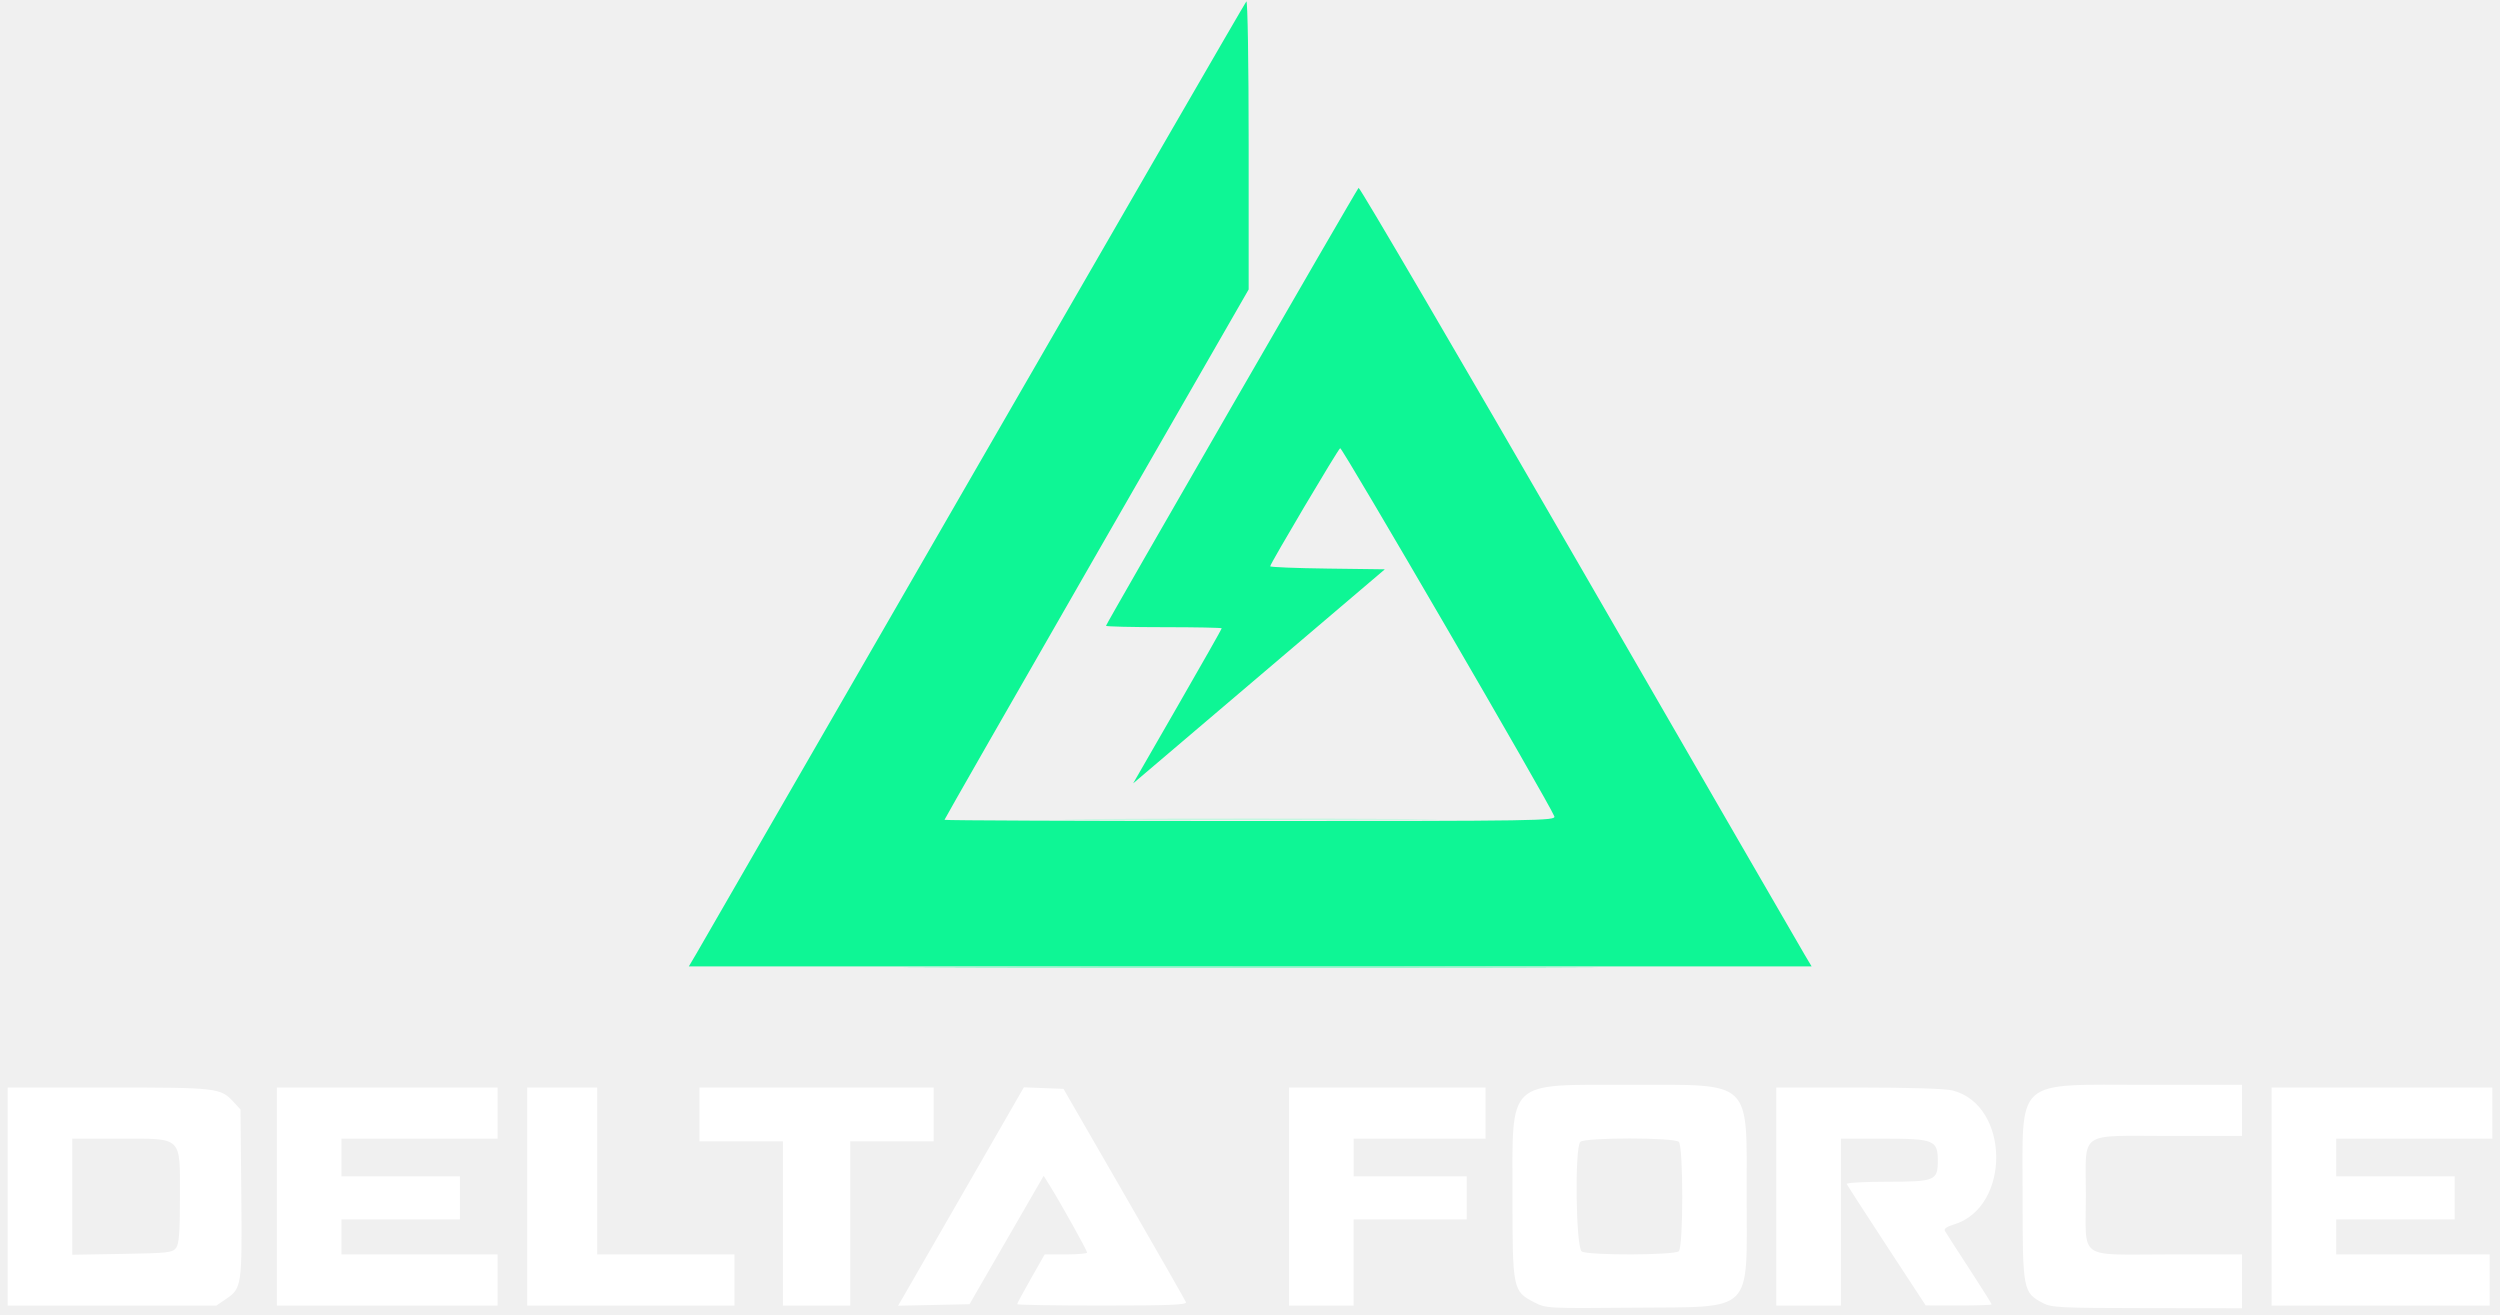
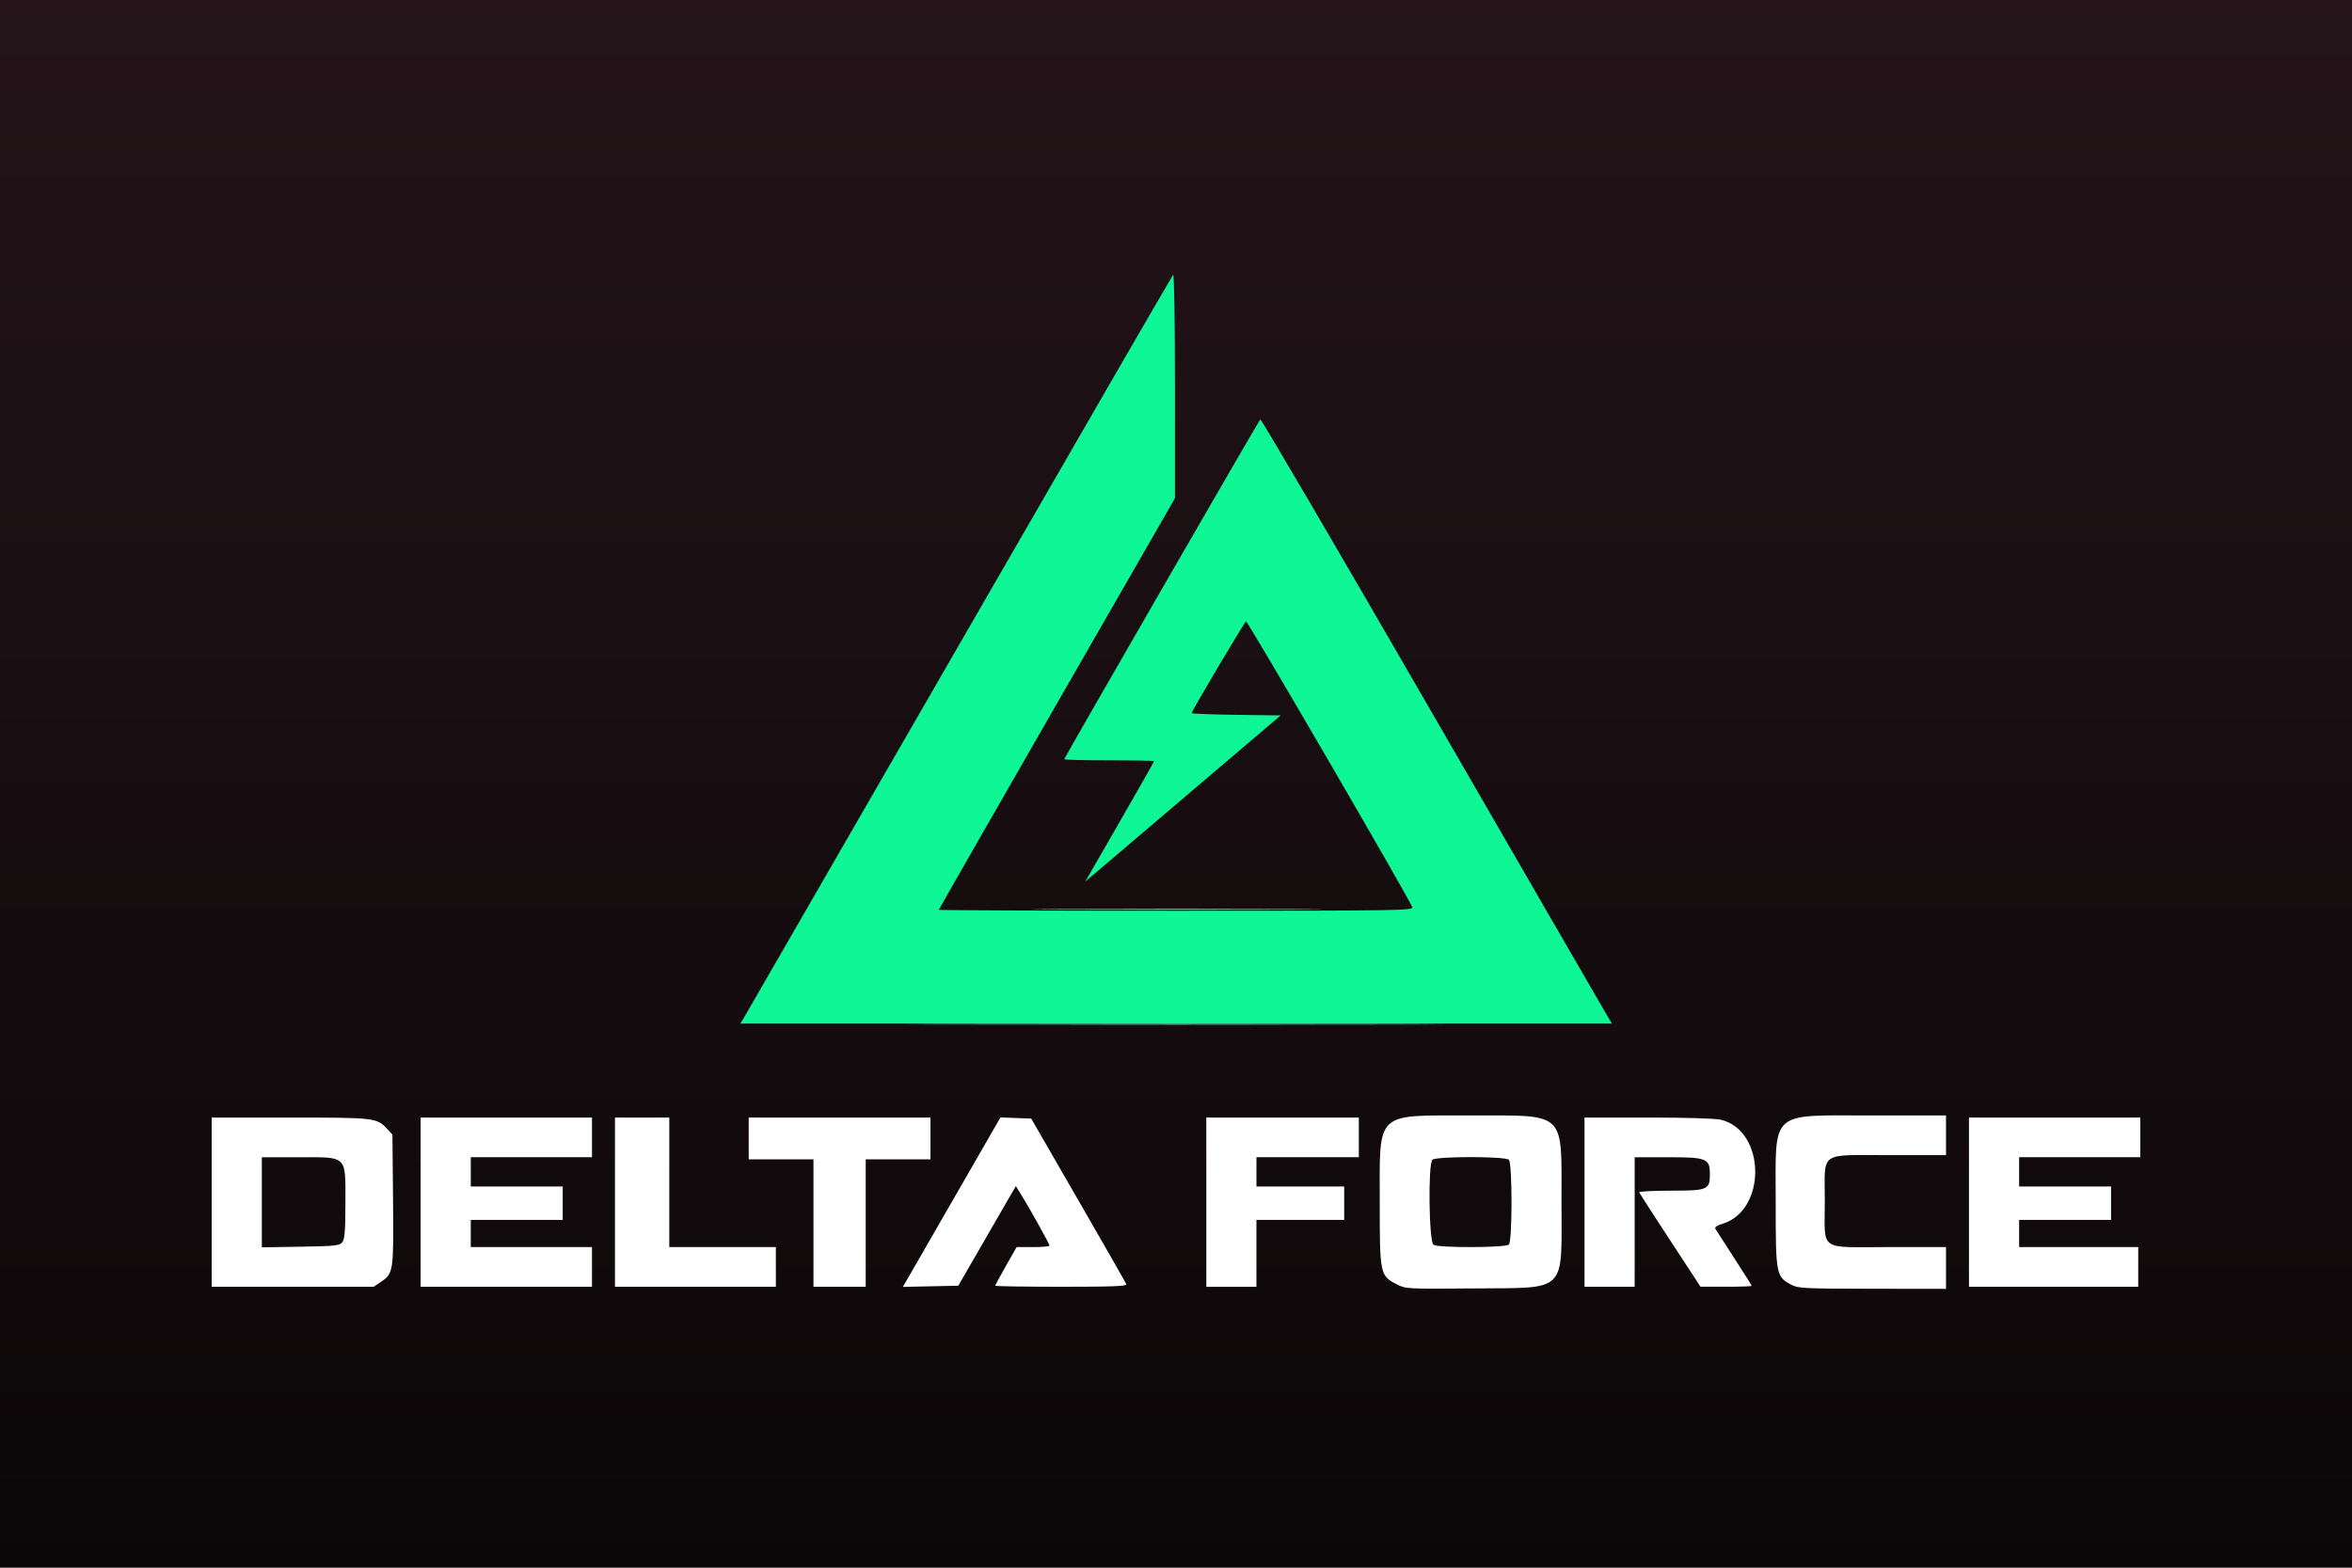
- <svg xmlns="http://www.w3.org/2000/svg" height="1315" viewBox="0 -.067 118.616 62.776" width="2500">
-   <path d="m52.09 39.03c4.016-.019 10.55-.019 14.521 0 3.97.02.684.034-7.303.034s-11.235-.015-7.219-.034z" fill="#aefbda" />
-   <path d="m45.921 46.098c7.41-.018 19.496-.018 26.86 0 7.362.019 1.3.034-13.473.034-14.772 0-20.796-.015-13.387-.034z" fill="#7dfac5" />
-   <path d="m32.88 45.456c.197-.336 6.16-10.673 13.251-22.972 7.09-12.298 12.942-22.416 13.003-22.483.061-.068.11 2.943.11 6.814v6.936l-7.261 12.631c-3.993 6.947-7.26 12.657-7.26 12.688s6.569.057 14.599.057c13.851 0 14.595-.012 14.514-.225-.229-.604-10.134-17.63-10.223-17.574-.114.07-3.341 5.517-3.341 5.638 0 .042 1.231.091 2.736.11l2.737.035-4.683 3.984-6.008 5.11-1.325 1.126 2.115-3.674c1.163-2.02 2.115-3.699 2.115-3.729s-1.244-.054-2.763-.054-2.763-.03-2.763-.066c0-.082 11.94-20.782 12.059-20.907.047-.049 4.785 8.047 10.53 17.992 5.743 9.944 10.59 18.327 10.77 18.627l.325.546h-53.597z" fill="#0ef695" />
-   <path d="m72.876 62.103c-1.019-.526-1.038-.62-1.038-5.05 0-5.645-.328-5.332 5.59-5.332 5.923 0 5.59-.316 5.59 5.305 0 5.683.406 5.283-5.397 5.334-4.134.036-4.182.033-4.745-.257zm6.904-2.44c.218-.218.218-5 0-5.218-.217-.217-4.487-.217-4.703 0-.277.277-.212 5.068.07 5.233.332.194 4.438.18 4.633-.015zm17.375 2.473c-.944-.502-.964-.608-.964-5.082 0-5.737-.452-5.333 5.961-5.333h4.513v2.441h-3.441c-4.44 0-4.013-.3-4.013 2.826 0 3.15-.445 2.829 3.929 2.829h3.525v2.57l-4.53-.006c-4.166-.005-4.566-.024-4.98-.245zm-97.155-5.082v-5.205h4.823c5.217 0 5.339.015 5.972.7l.321.349.038 3.998c.041 4.422.025 4.538-.73 5.05l-.46.313h-9.964zm8.043 2.45c.14-.193.182-.75.182-2.416 0-2.95.157-2.797-2.886-2.797h-2.255v5.542l2.388-.04c2.19-.037 2.404-.061 2.57-.29zm4.808-2.45v-5.205h10.539v2.441h-7.454v1.8h5.654v2.056h-5.655v1.671h7.454v2.442h-10.538zm11.952 0v-5.205h3.341v7.968h6.554v2.442h-9.895zm12.208 1.285v-3.92h-3.983v-2.57h11.18v2.57h-3.984v7.84h-3.213zm5.742 3.506c.135-.232 1.486-2.578 3.002-5.214l2.757-4.791.946.037.946.036 2.891 5.012c1.591 2.757 2.921 5.085 2.956 5.173.051.127-.8.16-3.997.16-2.234 0-4.062-.029-4.062-.065s.296-.585.657-1.22l.657-1.156h1.014c.557 0 1.013-.04 1.013-.088 0-.096-1.267-2.37-1.767-3.17l-.308-.494-1.77 3.064-1.77 3.065-1.705.036-1.706.036zm18.419-4.791v-5.205h9.381v2.441h-6.297v1.8h5.397v2.056h-5.398v4.114h-3.083zm23.26 0v-5.205h3.927c2.405 0 4.143.054 4.483.14 2.752.693 2.8 5.582.061 6.402-.336.101-.48.206-.42.308.049.085.57.894 1.16 1.8s1.07 1.67 1.07 1.702-.708.056-1.574.054l-1.574-.003-1.864-2.847c-1.025-1.565-1.882-2.894-1.906-2.952s.85-.106 1.94-.106c2.275 0 2.408-.055 2.408-1.006 0-.975-.183-1.05-2.57-1.05h-2.056v7.968h-3.085zm23.646 0v-5.205h10.538v2.441h-7.453v1.8h5.654v2.056h-5.654v1.671h7.325v2.442h-10.41z" fill="#fff" />
+ <svg xmlns="http://www.w3.org/2000/svg" width="1500" height="1000" viewBox="0 0 1500 1000">
+   <defs>
+     <linearGradient id="wrapbg-delta-force" x1="0" y1="0" x2="0" y2="1">
+       <stop offset="0" stop-color="#241419" />
+       <stop offset="1" stop-color="#0b0708" />
+     </linearGradient>
+   </defs>
+   <rect width="1500" height="1000" fill="url(#wrapbg-delta-force)" />
+   <svg x="135.0" y="174.5" width="1230.0" height="651.0" viewBox="0 -.067 118.616 62.776">
+     <path d="m52.09 39.03c4.016-.019 10.55-.019 14.521 0 3.97.02.684.034-7.303.034s-11.235-.015-7.219-.034z" fill="#aefbda" />
+     <path d="m45.921 46.098c7.41-.018 19.496-.018 26.86 0 7.362.019 1.3.034-13.473.034-14.772 0-20.796-.015-13.387-.034z" fill="#7dfac5" />
+     <path d="m32.88 45.456c.197-.336 6.16-10.673 13.251-22.972 7.09-12.298 12.942-22.416 13.003-22.483.061-.068.11 2.943.11 6.814v6.936l-7.261 12.631c-3.993 6.947-7.26 12.657-7.26 12.688s6.569.057 14.599.057c13.851 0 14.595-.012 14.514-.225-.229-.604-10.134-17.63-10.223-17.574-.114.07-3.341 5.517-3.341 5.638 0 .042 1.231.091 2.736.11l2.737.035-4.683 3.984-6.008 5.11-1.325 1.126 2.115-3.674c1.163-2.02 2.115-3.699 2.115-3.729s-1.244-.054-2.763-.054-2.763-.03-2.763-.066c0-.082 11.94-20.782 12.059-20.907.047-.049 4.785 8.047 10.53 17.992 5.743 9.944 10.59 18.327 10.77 18.627l.325.546h-53.597z" fill="#0ef695" />
+     <path d="m72.876 62.103c-1.019-.526-1.038-.62-1.038-5.05 0-5.645-.328-5.332 5.59-5.332 5.923 0 5.59-.316 5.59 5.305 0 5.683.406 5.283-5.397 5.334-4.134.036-4.182.033-4.745-.257zm6.904-2.44c.218-.218.218-5 0-5.218-.217-.217-4.487-.217-4.703 0-.277.277-.212 5.068.07 5.233.332.194 4.438.18 4.633-.015zm17.375 2.473c-.944-.502-.964-.608-.964-5.082 0-5.737-.452-5.333 5.961-5.333h4.513v2.441h-3.441c-4.44 0-4.013-.3-4.013 2.826 0 3.15-.445 2.829 3.929 2.829h3.525v2.57l-4.53-.006c-4.166-.005-4.566-.024-4.98-.245zm-97.155-5.082v-5.205h4.823c5.217 0 5.339.015 5.972.7l.321.349.038 3.998c.041 4.422.025 4.538-.73 5.05l-.46.313h-9.964zm8.043 2.45c.14-.193.182-.75.182-2.416 0-2.95.157-2.797-2.886-2.797h-2.255v5.542l2.388-.04c2.19-.037 2.404-.061 2.57-.29zm4.808-2.45v-5.205h10.539v2.441h-7.454v1.8h5.654v2.056h-5.655v1.671h7.454v2.442h-10.538zm11.952 0v-5.205h3.341v7.968h6.554v2.442h-9.895zm12.208 1.285v-3.92h-3.983v-2.57h11.18v2.57h-3.984v7.84h-3.213zm5.742 3.506c.135-.232 1.486-2.578 3.002-5.214l2.757-4.791.946.037.946.036 2.891 5.012c1.591 2.757 2.921 5.085 2.956 5.173.051.127-.8.16-3.997.16-2.234 0-4.062-.029-4.062-.065s.296-.585.657-1.22l.657-1.156h1.014c.557 0 1.013-.04 1.013-.088 0-.096-1.267-2.37-1.767-3.17l-.308-.494-1.77 3.064-1.77 3.065-1.705.036-1.706.036zm18.419-4.791v-5.205h9.381v2.441h-6.297v1.8h5.397v2.056h-5.398v4.114h-3.083zm23.26 0v-5.205h3.927c2.405 0 4.143.054 4.483.14 2.752.693 2.8 5.582.061 6.402-.336.101-.48.206-.42.308.049.085.57.894 1.16 1.8s1.07 1.67 1.07 1.702-.708.056-1.574.054l-1.574-.003-1.864-2.847c-1.025-1.565-1.882-2.894-1.906-2.952s.85-.106 1.94-.106c2.275 0 2.408-.055 2.408-1.006 0-.975-.183-1.05-2.57-1.05h-2.056v7.968h-3.085zm23.646 0v-5.205h10.538v2.441h-7.453v1.8h5.654v2.056h-5.654v1.671h7.325v2.442h-10.41z" fill="#fff" />
+   </svg>
</svg>
